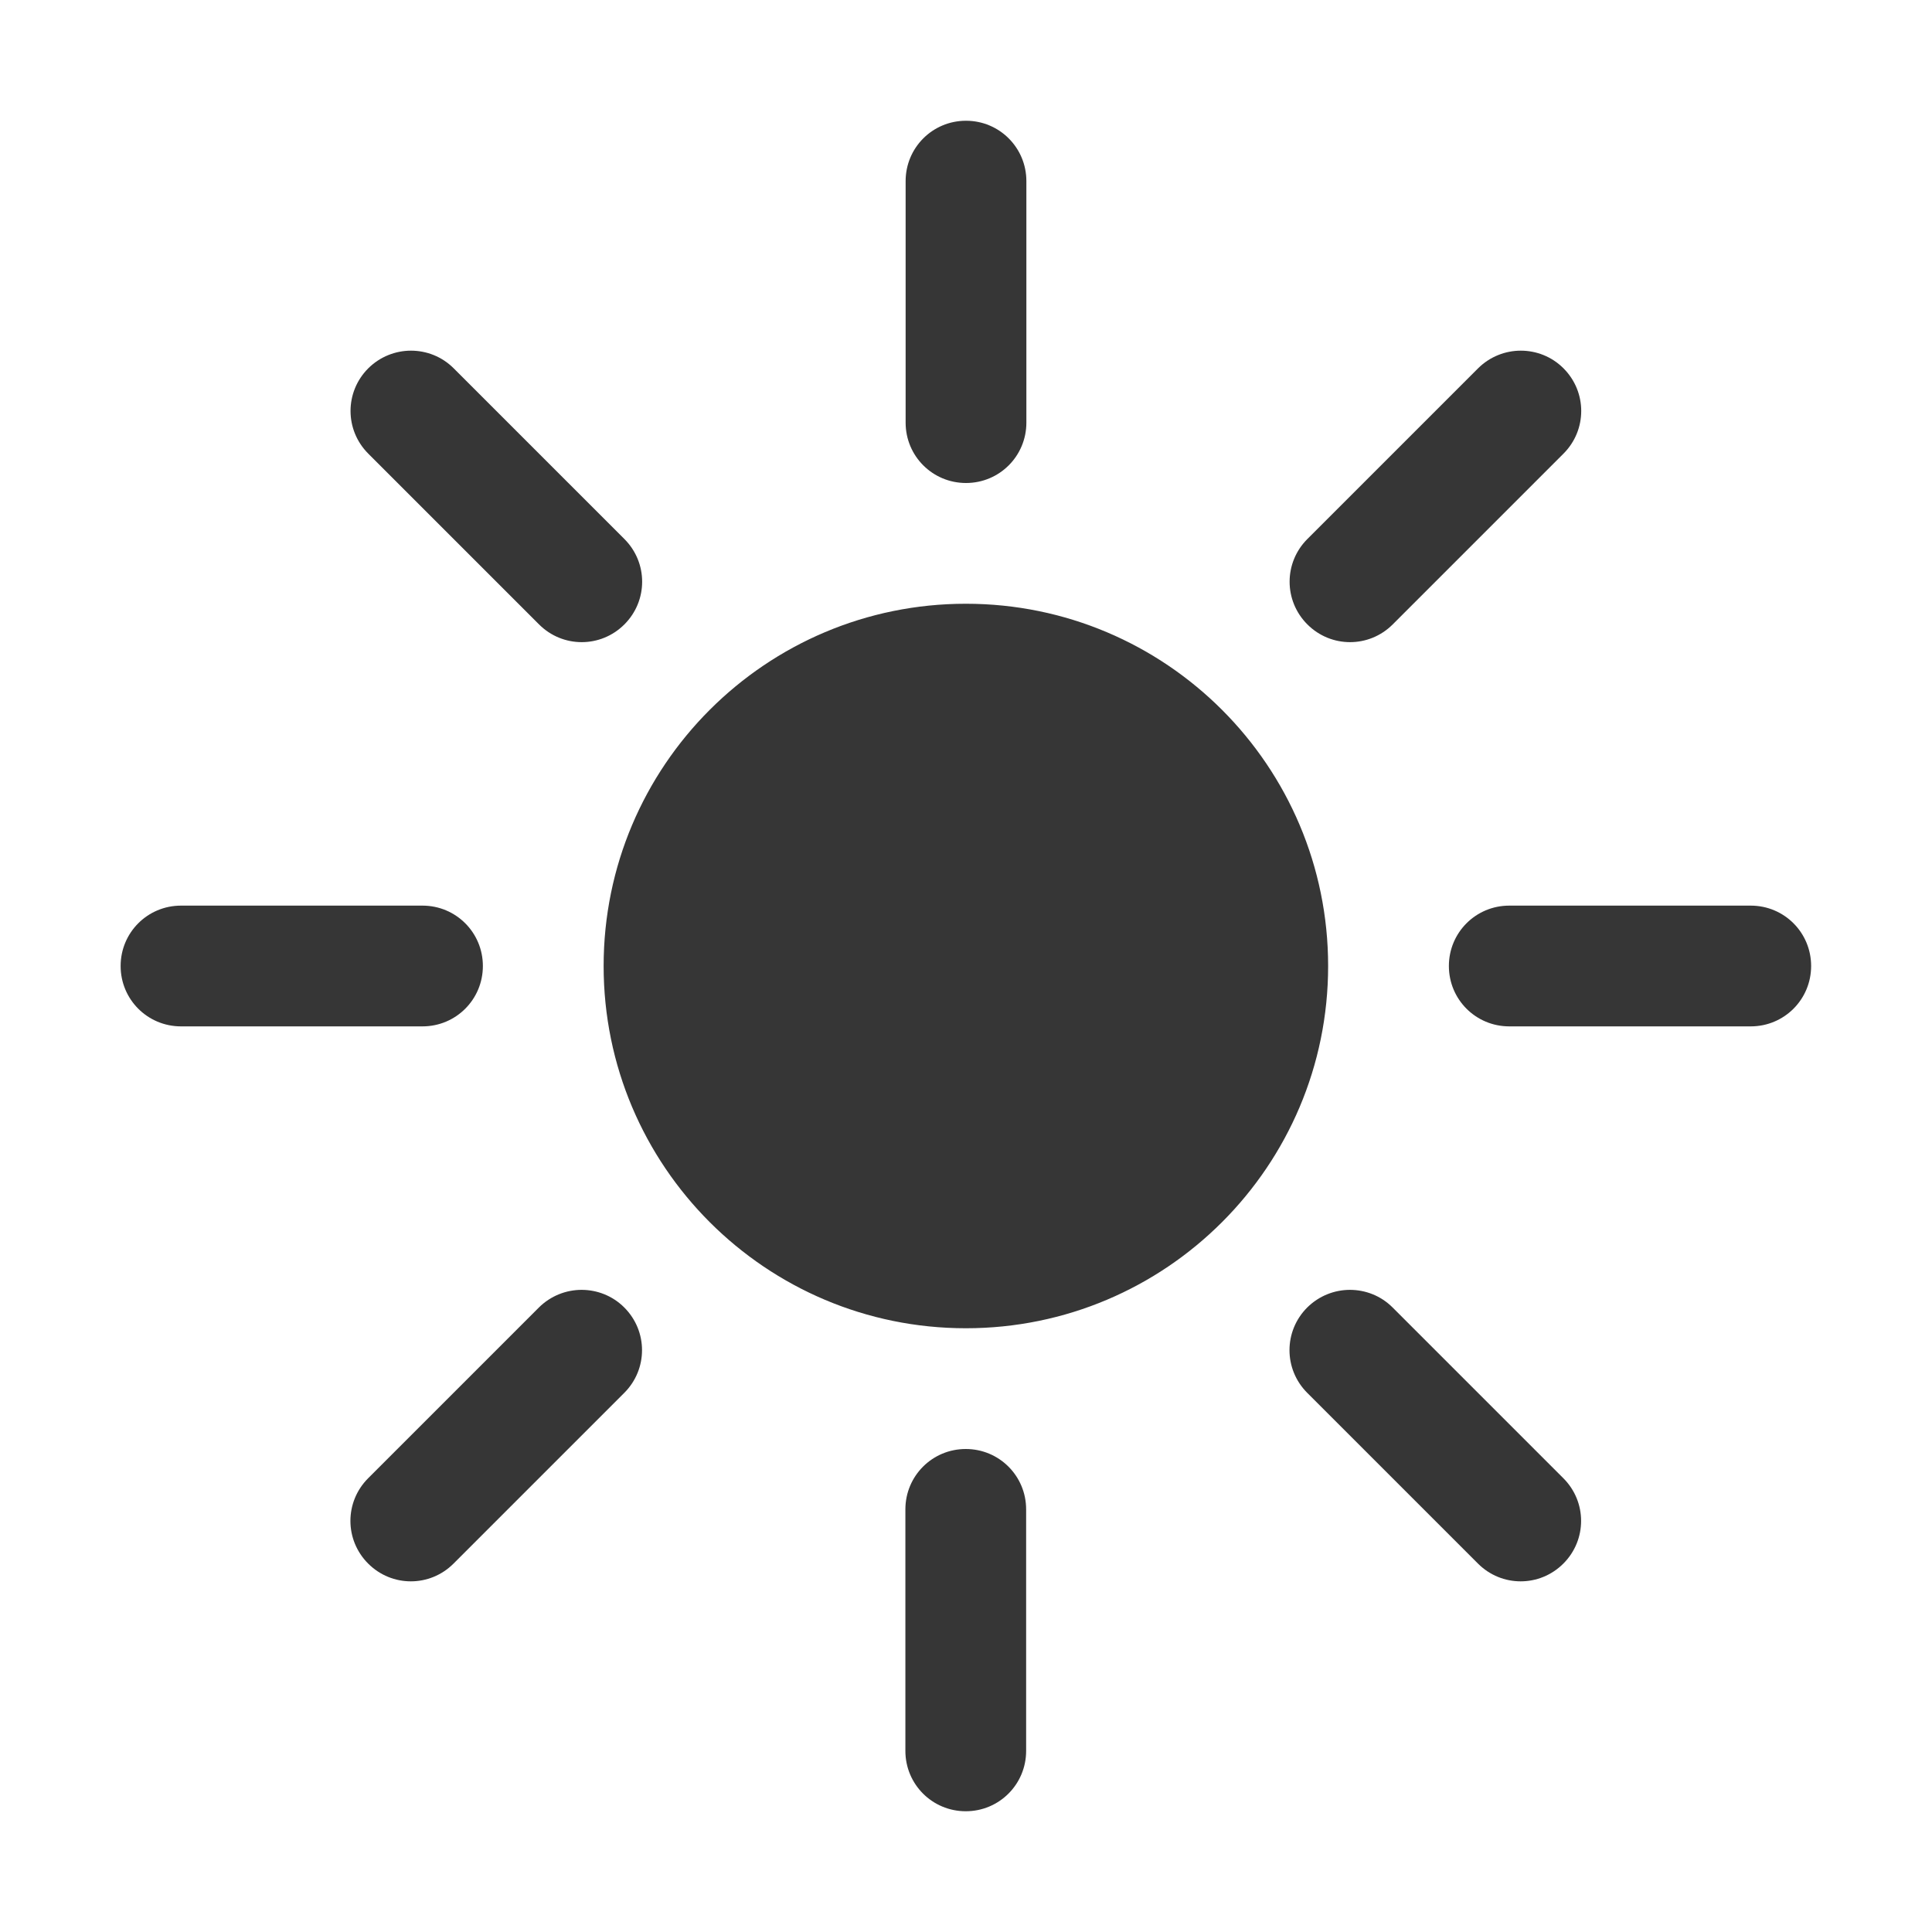
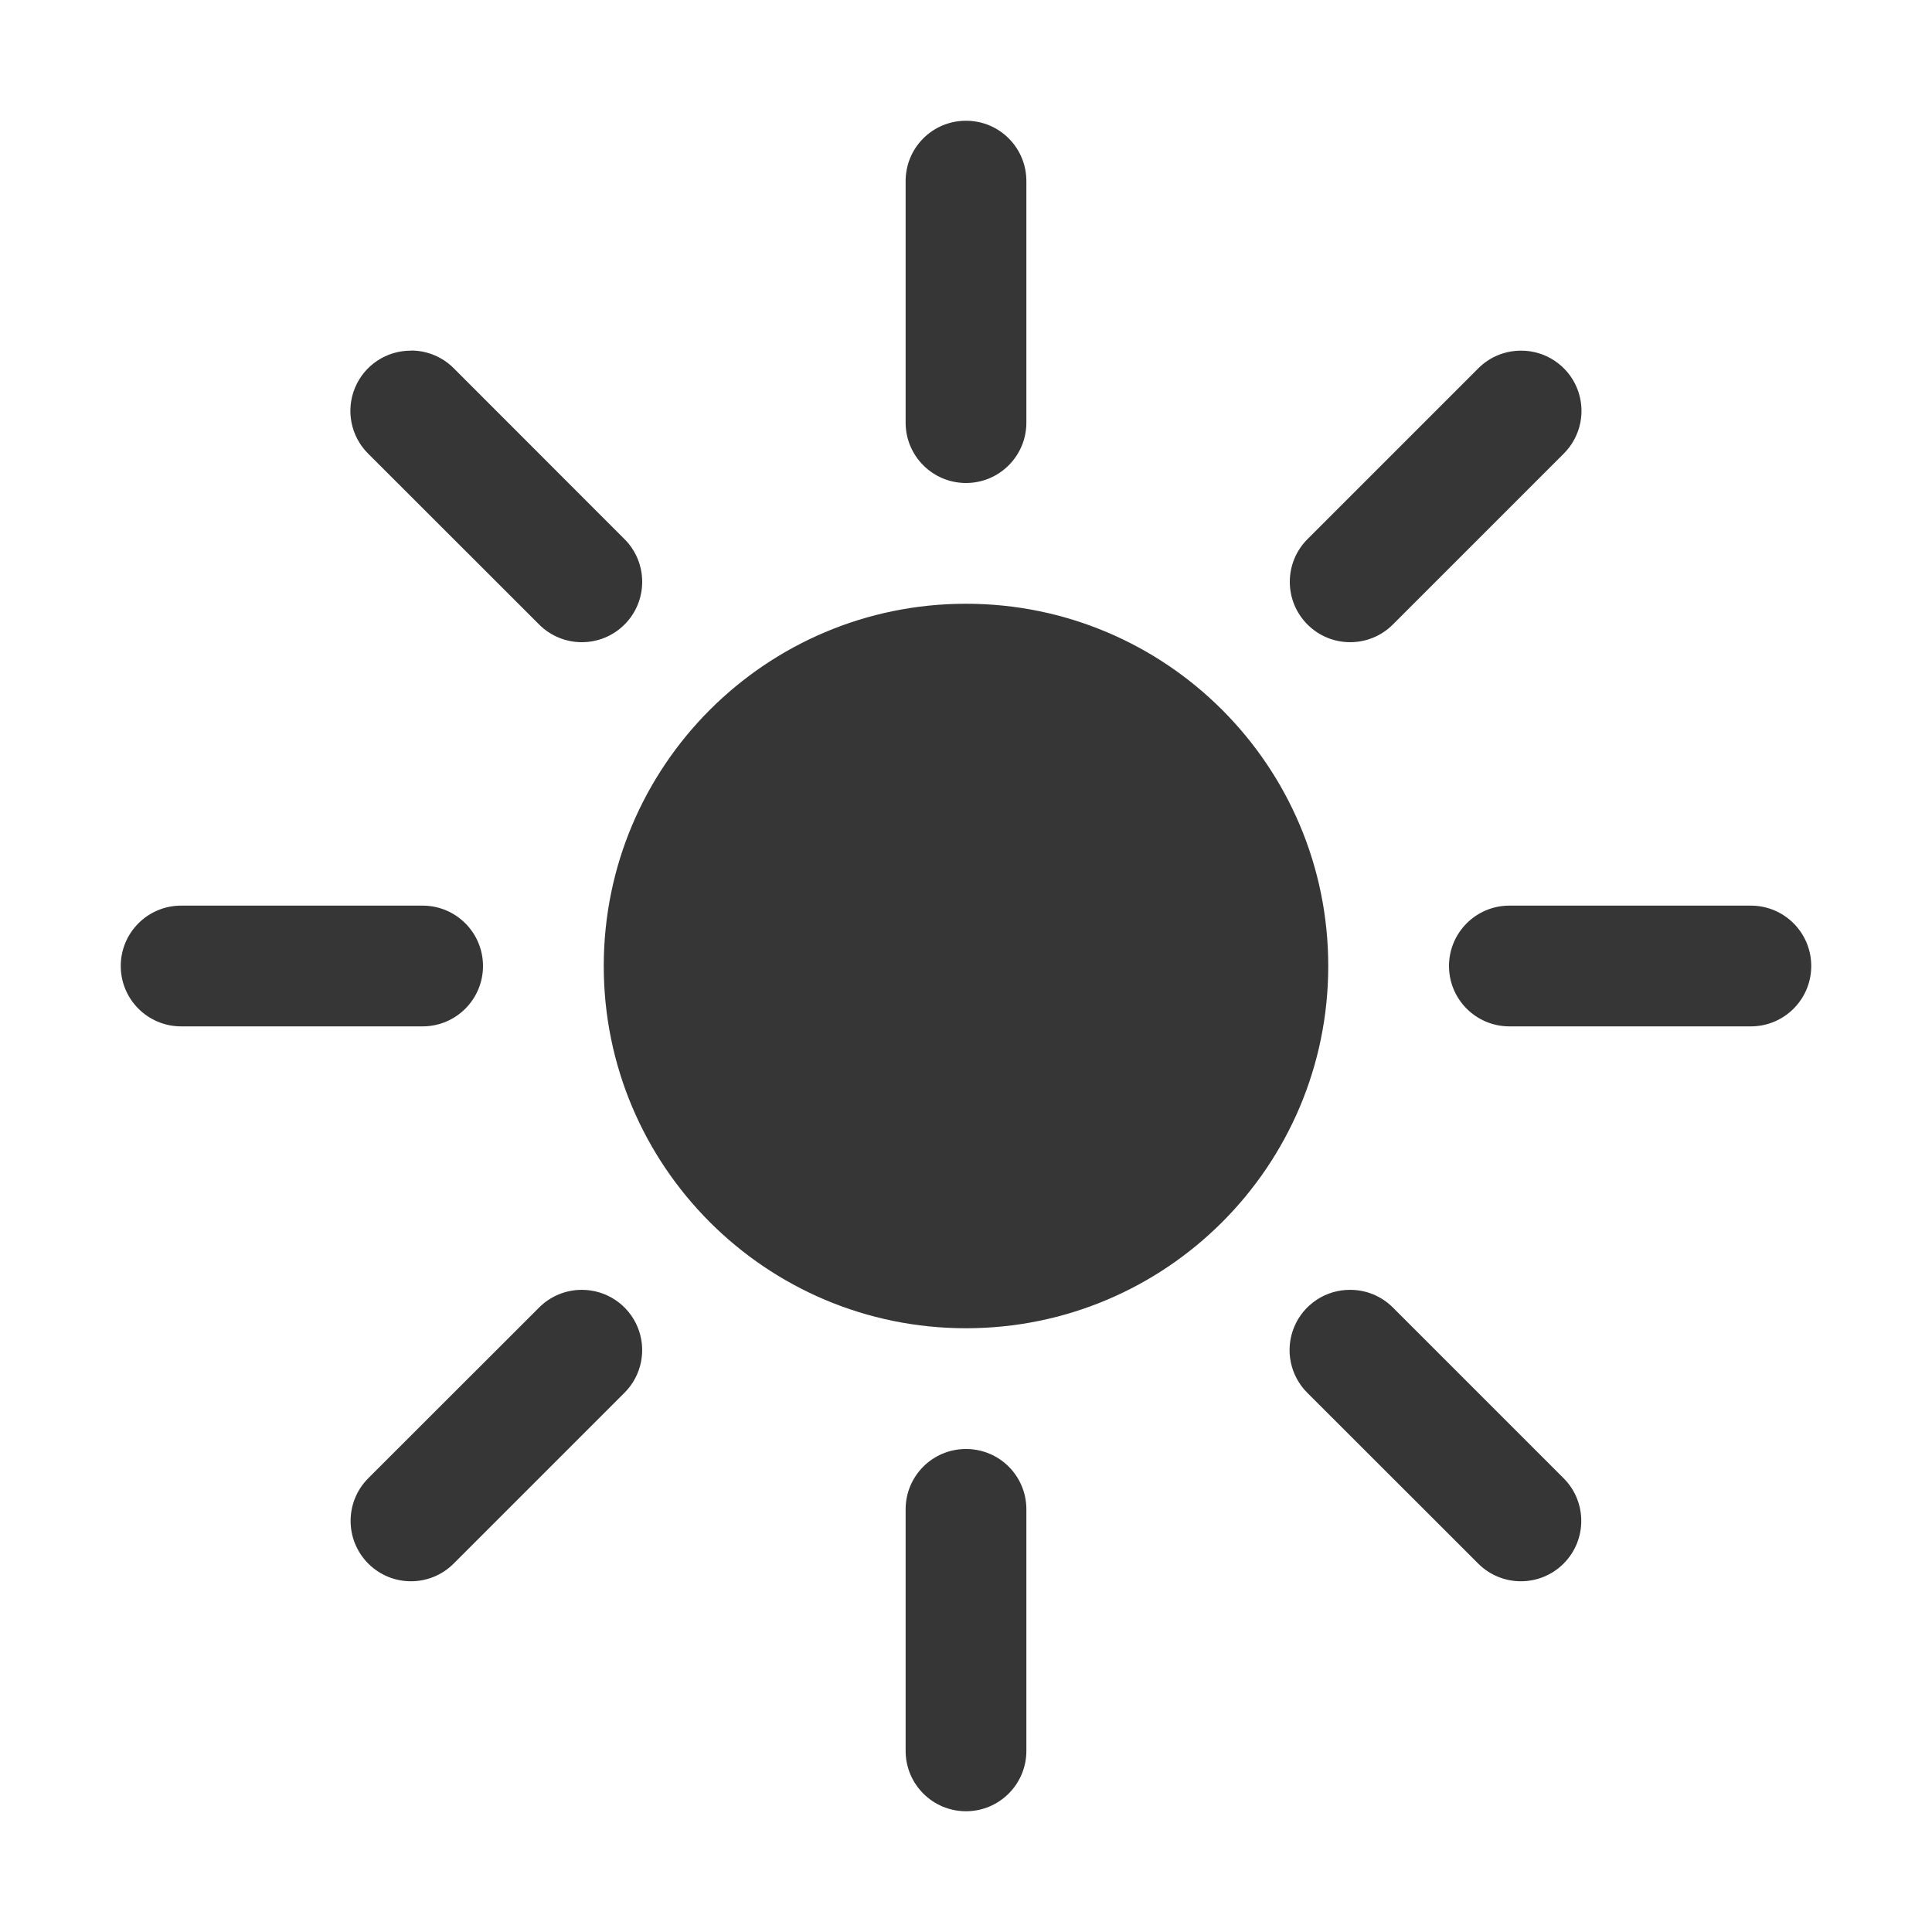
- <svg xmlns="http://www.w3.org/2000/svg" width="16" height="16" enable-background="new" version="1.1">
-   <path d="m8 1c-0.277 0-0.5 0.223-0.5 0.5v2c0 0.277 0.223 0.5 0.5 0.5s0.5-0.223 0.5-0.5v-2c0-0.277-0.223-0.5-0.5-0.5zm-4.596 1.904c-0.128 0-0.256 0.049-0.354 0.146-0.196 0.196-0.196 0.511 0 0.707l1.414 1.414c0.196 0.196 0.511 0.196 0.707 0s0.196-0.511 0-0.707l-1.414-1.414c-0.098-0.098-0.226-0.146-0.354-0.146zm9.191 0c-0.128 0-0.256 0.049-0.354 0.146l-1.414 1.414c-0.196 0.196-0.196 0.511 0 0.707s0.511 0.196 0.707 0l1.414-1.414c0.196-0.196 0.196-0.511 0-0.707-0.098-0.098-0.226-0.146-0.354-0.146zm-4.596 2.096a3 3 0 0 0-3 3 3 3 0 0 0 3 3 3 3 0 0 0 3-3 3 3 0 0 0-3-3zm-6.5 2.5c-0.277 0-0.5 0.223-0.5 0.5s0.223 0.5 0.5 0.5h2c0.277 0 0.5-0.223 0.5-0.5s-0.223-0.5-0.5-0.5h-2zm11 0c-0.277 0-0.5 0.223-0.5 0.5s0.223 0.5 0.5 0.5h2c0.277 0 0.5-0.223 0.5-0.5s-0.223-0.5-0.5-0.5h-2zm-7.682 3.182c-0.128 0-0.256 0.049-0.354 0.146l-1.414 1.414c-0.196 0.196-0.196 0.511 0 0.707 0.196 0.196 0.511 0.196 0.707 0l1.414-1.414c0.196-0.196 0.196-0.511 0-0.707-0.098-0.098-0.226-0.146-0.354-0.146zm6.363 0c-0.128 0-0.256 0.049-0.354 0.146-0.196 0.196-0.196 0.511 0 0.707l1.414 1.414c0.196 0.196 0.511 0.196 0.707 0 0.196-0.196 0.196-0.511 0-0.707l-1.414-1.414c-0.098-0.098-0.226-0.146-0.354-0.146zm-3.182 1.318c-0.277 0-0.5 0.223-0.5 0.5v2c0 0.277 0.223 0.5 0.5 0.5s0.5-0.223 0.5-0.5v-2c0-0.277-0.223-0.5-0.5-0.5z" fill="#363636" fill-rule="evenodd" style="paint-order:stroke fill markers" />
+ <svg xmlns="http://www.w3.org/2000/svg" width="16" height="16">
+   <path d="M8 1c-.277 0-.5.223-.5.5v2a.499.499 0 101 0v-2c0-.277-.223-.5-.5-.5zM3.404 2.904a.499.499 0 00-.354.854l1.415 1.414a.499.499 0 10.707-.707L3.758 3.05a.498.498 0 00-.354-.147zm9.192 0a.498.498 0 00-.354.147l-1.414 1.414a.499.499 0 10.707.707l1.414-1.414a.499.499 0 00-.353-.854zM8 5a3 3 0 00-3 3 3 3 0 003 3 3 3 0 003-3 3 3 0 00-3-3zM1.5 7.5a.499.499 0 100 1h2a.499.499 0 100-1h-2zm11 0a.499.499 0 100 1h2a.499.499 0 100-1h-2zm-7.682 3.182a.498.498 0 00-.353.146L3.05 12.242a.499.499 0 10.707.707l1.414-1.414a.499.499 0 00-.354-.853zm6.364 0a.499.499 0 00-.354.854l1.414 1.413a.499.499 0 10.707-.707l-1.414-1.414a.498.498 0 00-.353-.146zM8 12c-.277 0-.5.223-.5.5v2a.499.499 0 101 0v-2c0-.277-.223-.5-.5-.5z" fill="#363636" fill-rule="evenodd" paint-order="stroke fill markers" />
</svg>
